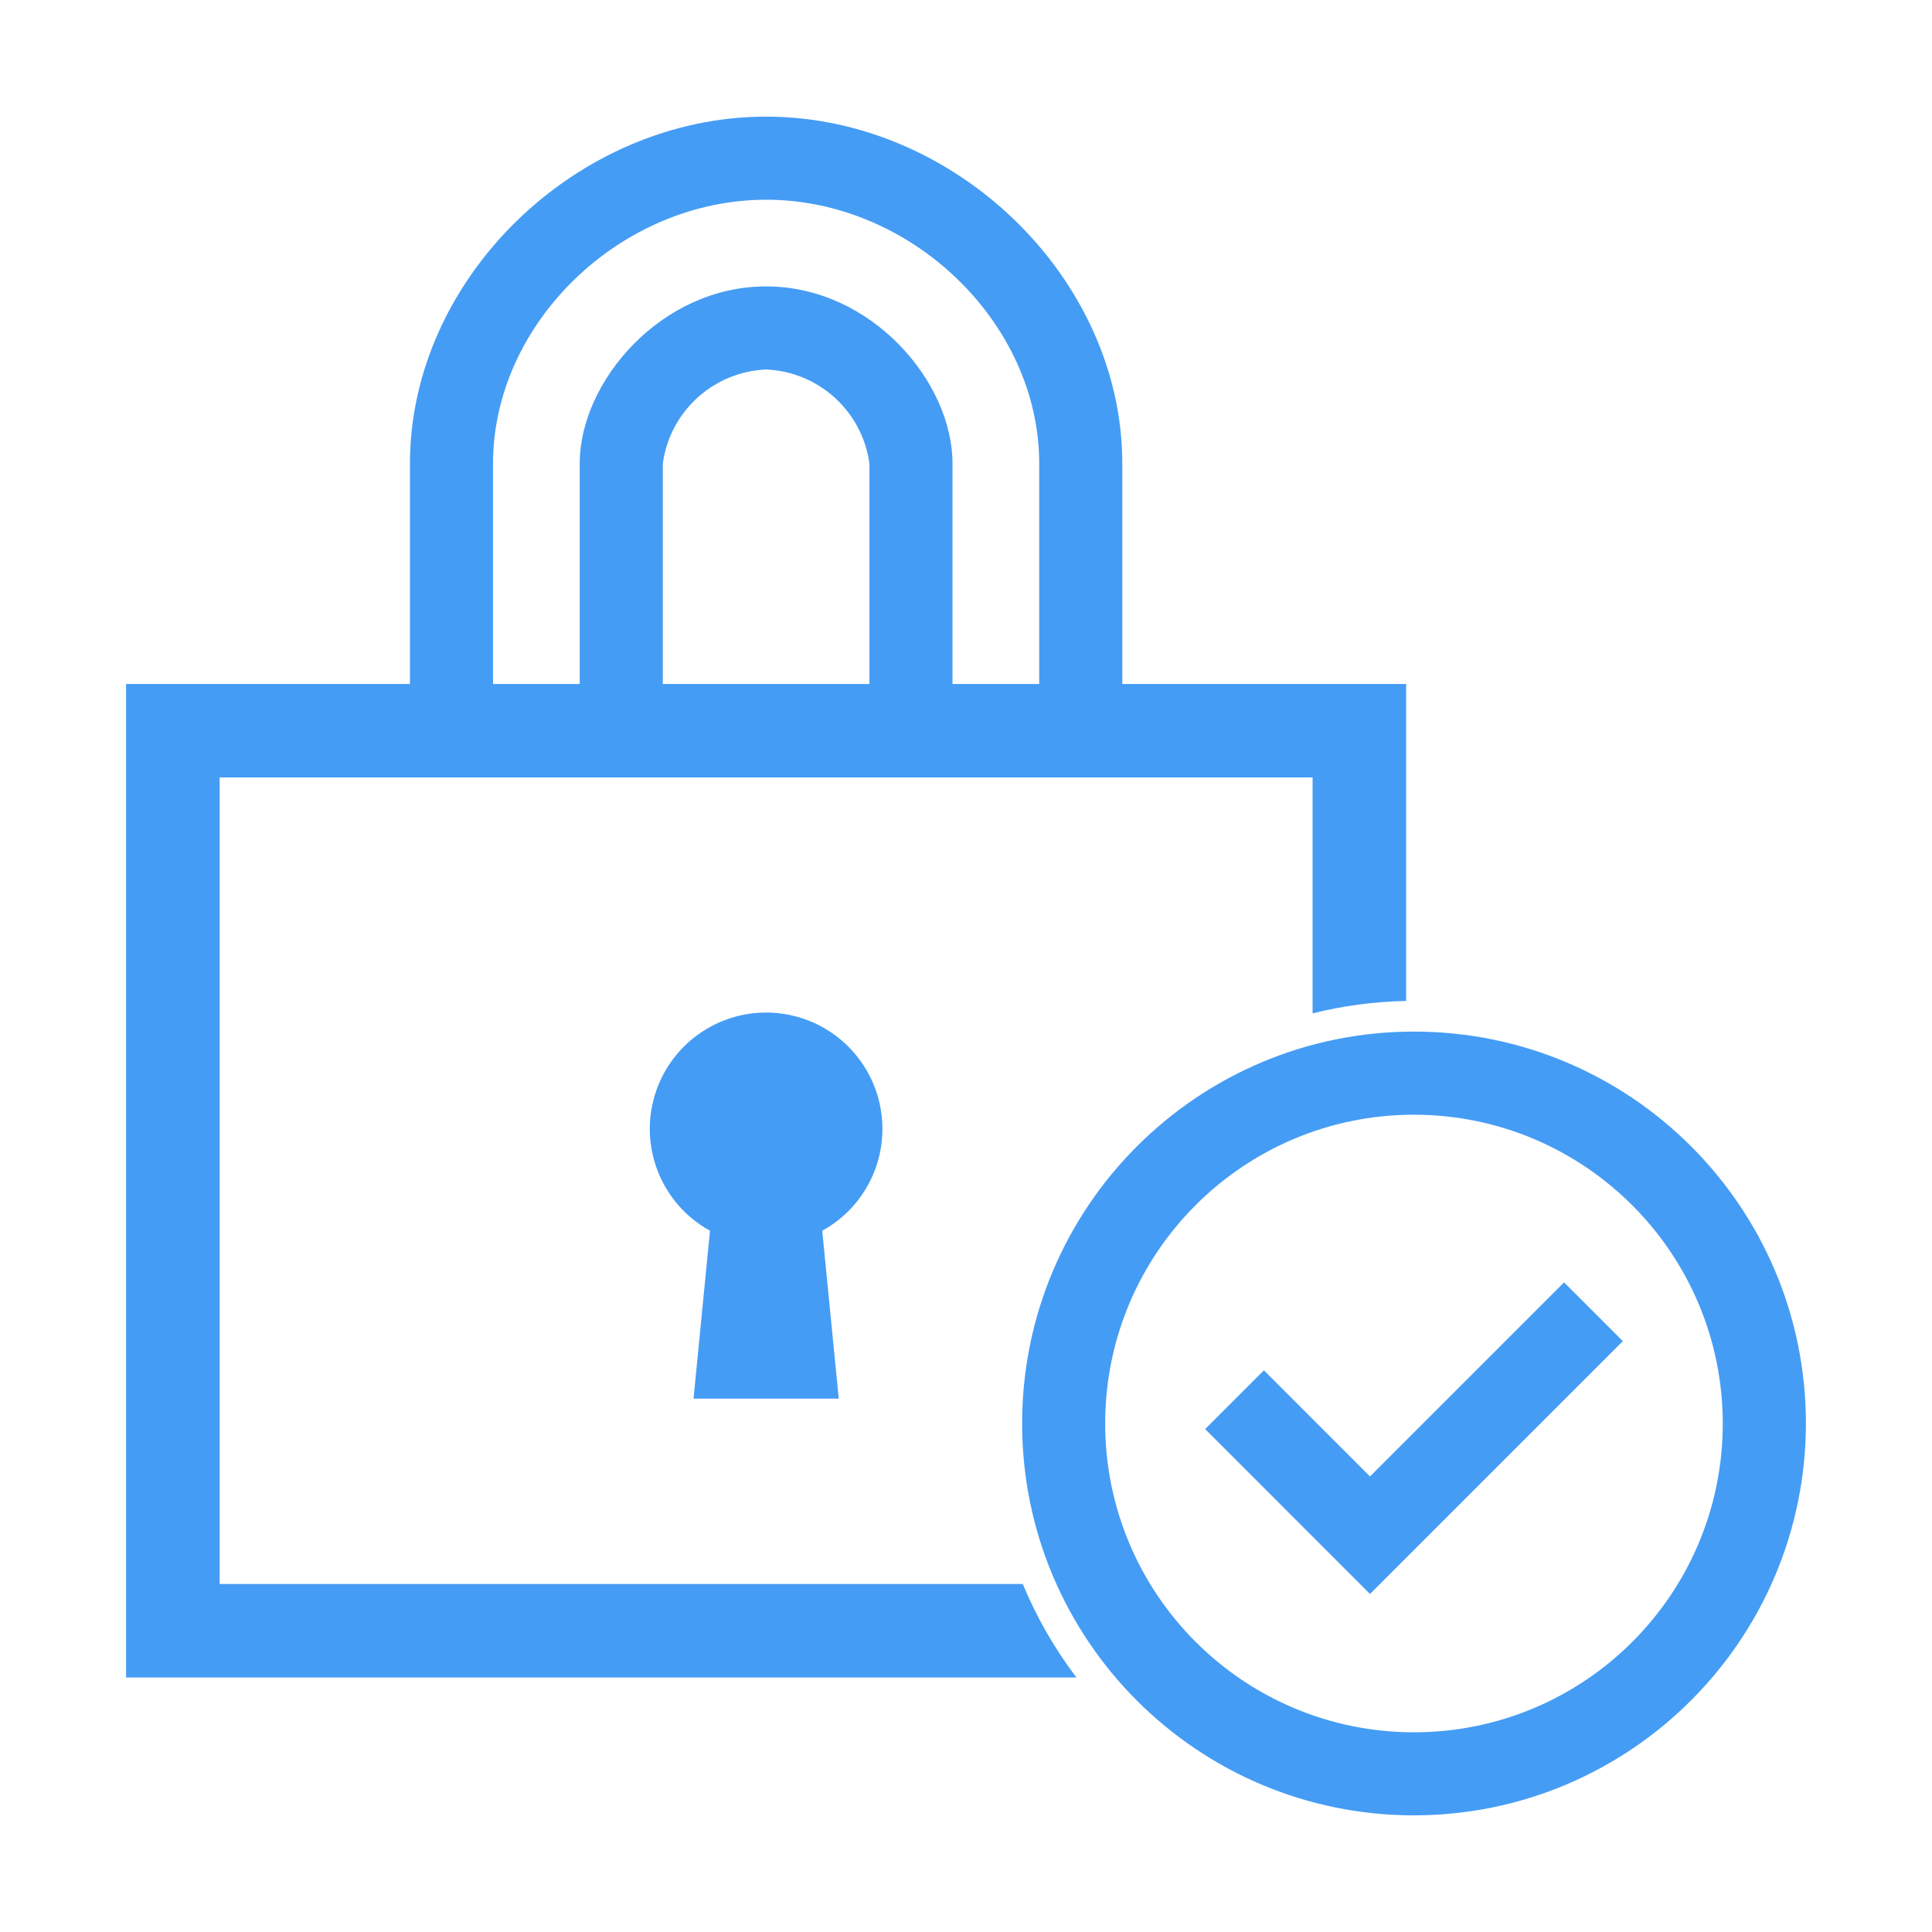
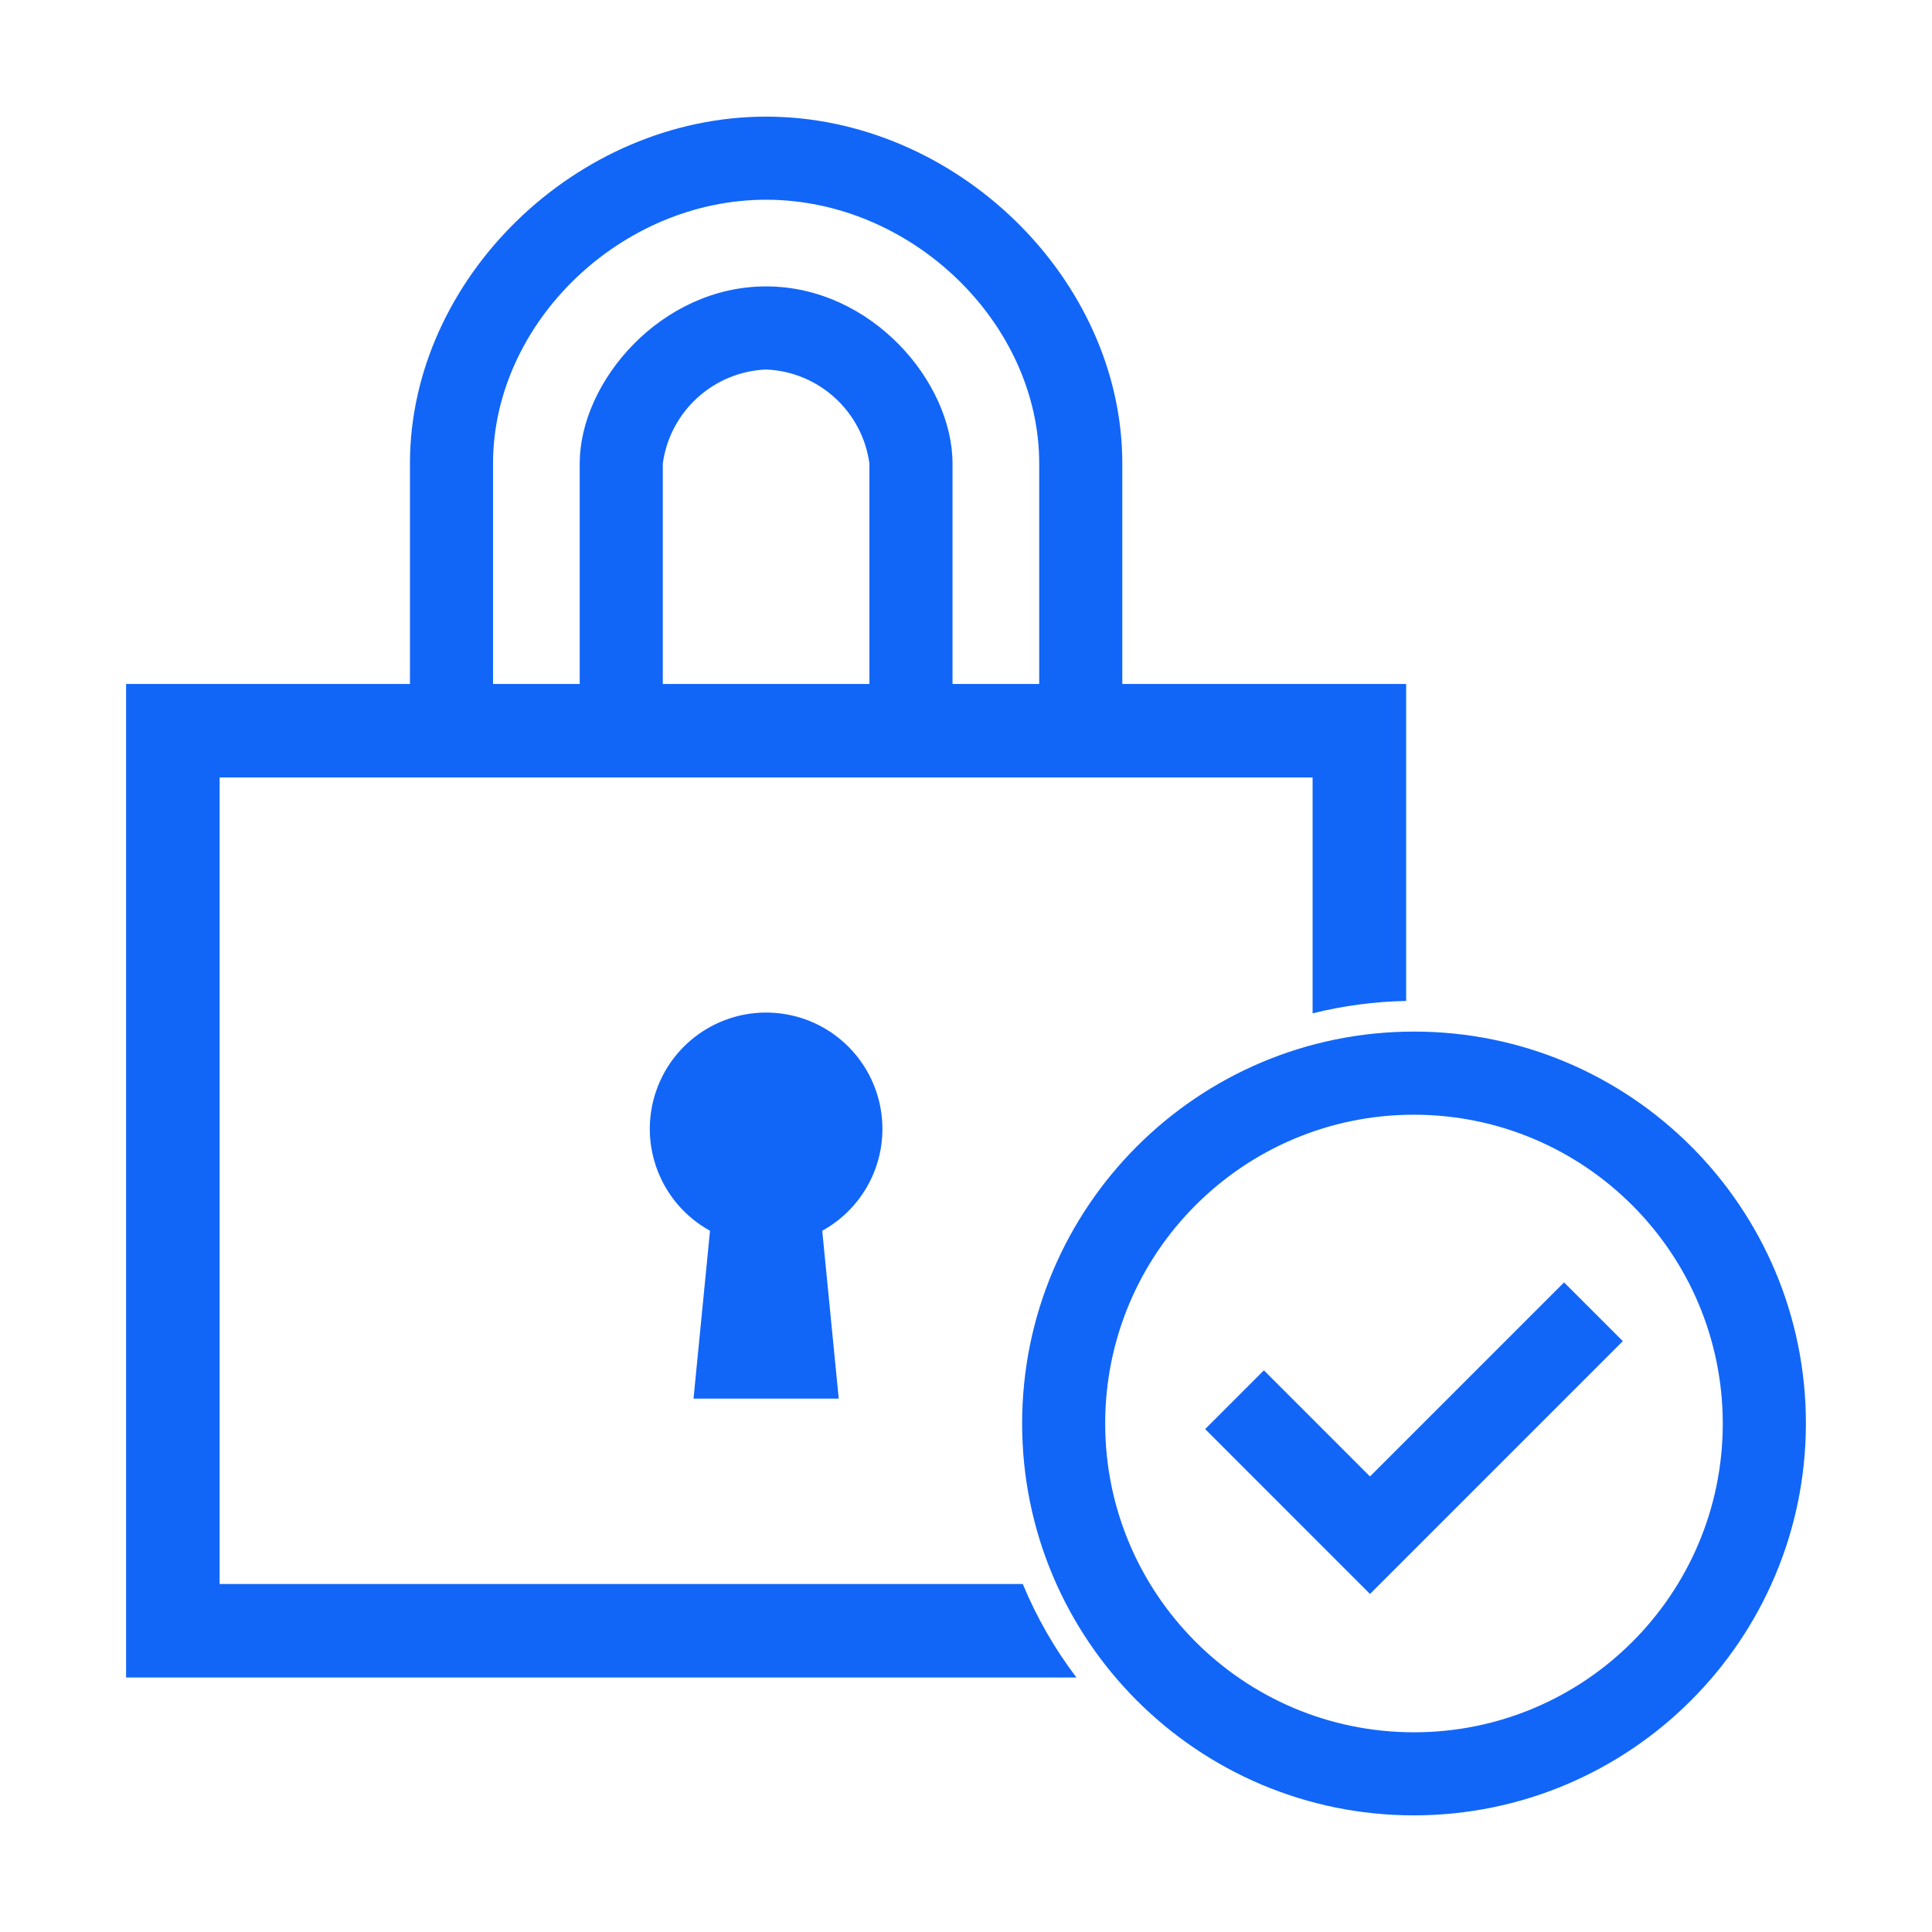
<svg xmlns="http://www.w3.org/2000/svg" id="a592037f-45a8-4992-99e8-7d699890faf1" data-name="Layer 1" viewBox="0 0 95 95">
-   <path d="M43.39,55.51a5.719,5.719,0,1,0-8.478,5.008l-.81,8.254h7.14l-.811-8.254A5.714,5.714,0,0,0,43.39,55.51Z" style="fill:#459CF4" />
-   <path d="M69.528,89.265A19.27,19.27,0,1,1,88.8,70,19.292,19.292,0,0,1,69.528,89.265Zm0-34.453A15.184,15.184,0,1,0,84.712,70,15.2,15.2,0,0,0,69.528,54.812Z" style="fill:#459CF4" />
-   <path d="M50.292,77.888H10.8V38.228H64.543v11.6a20.735,20.735,0,0,1,4.6-.61V33.632H55.186V22.793c0-9.087-8.184-17.058-17.515-17.058S20.158,13.706,20.158,22.793V33.632H6.2V82.485h46.73A20.715,20.715,0,0,1,50.292,77.888ZM42.751,33.632H32.591V22.793a5.353,5.353,0,0,1,5.08-4.624,5.352,5.352,0,0,1,5.08,4.624ZM24.243,22.793c0-6.91,6.275-12.972,13.428-12.972S51.1,15.883,51.1,22.793V33.632H46.837V22.793c0-4.027-4-8.71-9.166-8.71s-9.166,4.683-9.166,8.71V33.632H24.243Z" style="fill:#459CF4" />
-   <polygon points="67.365 78.378 59.259 70.271 62.148 67.382 67.365 72.601 76.908 63.058 79.797 65.946 67.365 78.378" style="fill:#459CF4" />
+   <path d="M43.39,55.51a5.719,5.719,0,1,0-8.478,5.008l-.81,8.254h7.14l-.811-8.254A5.714,5.714,0,0,0,43.39,55.51Z" style="fill:#1166F8" />
+   <path d="M69.528,89.265A19.27,19.27,0,1,1,88.8,70,19.292,19.292,0,0,1,69.528,89.265Zm0-34.453A15.184,15.184,0,1,0,84.712,70,15.2,15.2,0,0,0,69.528,54.812Z" style="fill:#1166F8" />
+   <path d="M50.292,77.888H10.8V38.228H64.543v11.6a20.735,20.735,0,0,1,4.6-.61V33.632H55.186V22.793c0-9.087-8.184-17.058-17.515-17.058S20.158,13.706,20.158,22.793V33.632H6.2V82.485h46.73A20.715,20.715,0,0,1,50.292,77.888ZM42.751,33.632H32.591V22.793a5.353,5.353,0,0,1,5.08-4.624,5.352,5.352,0,0,1,5.08,4.624ZM24.243,22.793c0-6.91,6.275-12.972,13.428-12.972S51.1,15.883,51.1,22.793V33.632H46.837V22.793c0-4.027-4-8.71-9.166-8.71s-9.166,4.683-9.166,8.71V33.632H24.243Z" style="fill:#1166F8" />
+   <polygon points="67.365 78.378 59.259 70.271 62.148 67.382 67.365 72.601 76.908 63.058 79.797 65.946 67.365 78.378" style="fill:#1166F8" />
</svg>
